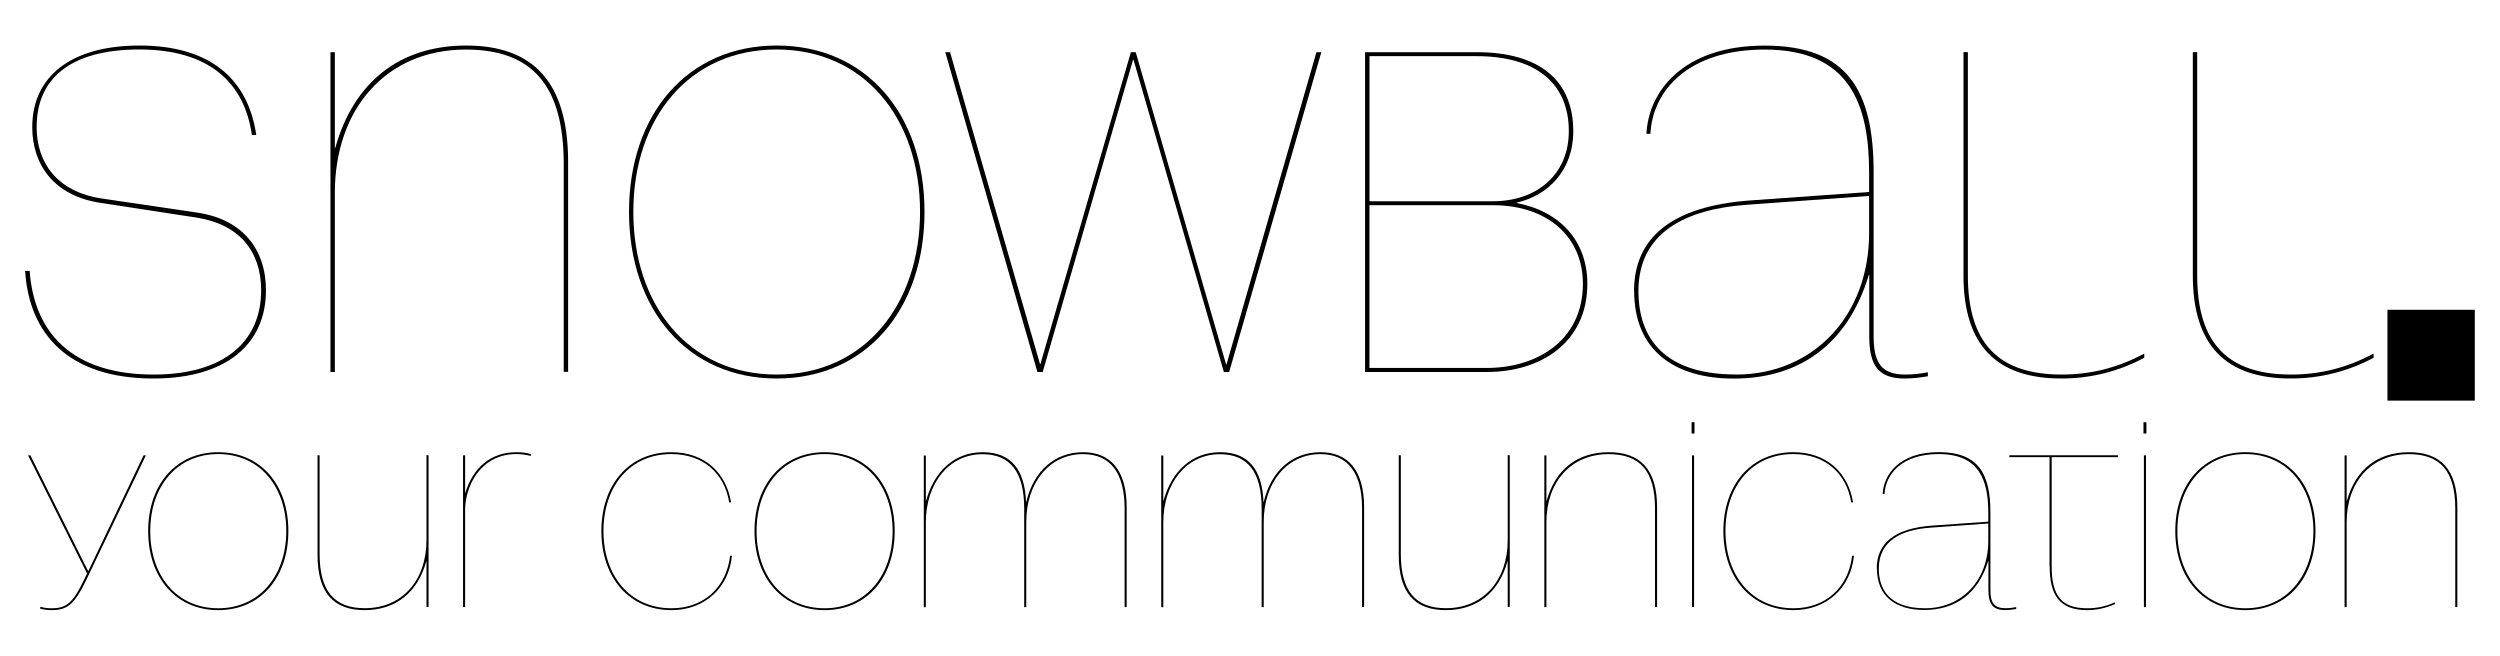
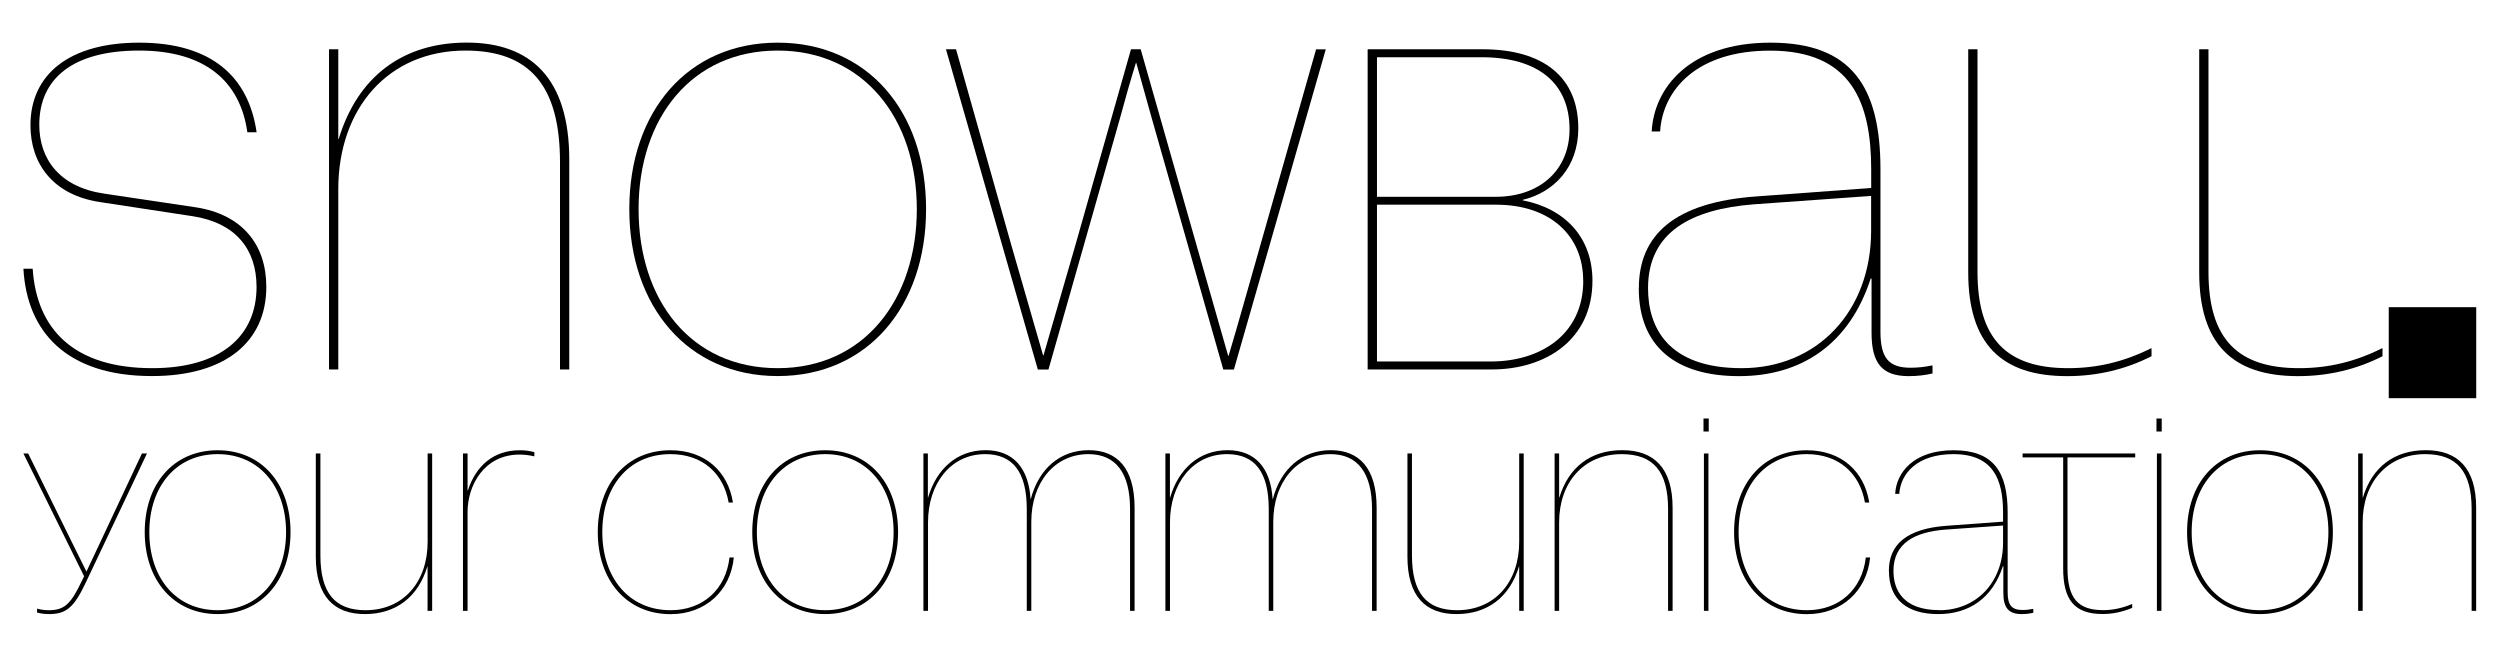
<svg xmlns="http://www.w3.org/2000/svg" id="Layer_1" version="1.1" viewBox="0 0 348.08 91.3">
-   <defs>
-     <style>
-       .st0 {
-         isolation: isolate;
-       }
-     </style>
-   </defs>
  <g>
-     <path d="M3.52,37.72h.61c.61,8.53,5.83,14.43,17.25,14.43,9.76,0,14.98-4.54,14.98-11.73,0-5.46-3.07-9.21-9.03-10.13l-13.26-2.03c-6.63-.98-9.58-5.4-9.58-10.56,0-7,5.34-11.36,14.92-11.36,10.13,0,15.17,4.91,16.27,12.46h-.61c-1.04-7.31-5.96-11.91-15.66-11.91s-14.31,4.11-14.31,10.81c0,4.85,2.76,9.03,9.15,9.95l13.26,1.96c6.2.92,9.52,5.04,9.52,10.81,0,7.49-5.53,12.28-15.66,12.28-11.85,0-17.32-6.2-17.87-14.98,0,0,.02,0,.02,0Z" />
-     <path d="M46.62,7.27v13.32h.06c2.58-9.21,9.03-14.25,18.24-14.25s14.18,4.97,14.18,16.21v29.23h-.61v-28.92c0-10.87-4.3-15.96-13.63-15.96-11.11,0-18.24,8.29-18.24,19.96v24.93h-.61V7.27s.61,0,.61,0Z" />
-     <path d="M87.58,29.49c0-13.63,8.17-23.15,20.57-23.15s20.57,9.52,20.57,23.15-8.17,23.21-20.57,23.21-20.57-9.58-20.57-23.21h0ZM128.1,29.49c0-12.96-7.74-22.6-19.96-22.6s-19.96,9.58-19.96,22.6,7.68,22.66,19.96,22.66,19.96-9.82,19.96-22.66h0Z" />
-     <path d="M131.6,7.27h.68l7.61,26.4,4.91,17.01h.06l4.91-16.95,7.68-26.46h.68l7.61,26.28,4.97,17.19h.06l4.91-17.07,7.61-26.4h.68l-12.83,44.52h-.74l-10.25-35.43-2.33-8.04h-.06l-2.33,8.04-10.25,35.43h-.74l-12.83-44.52h0Z" />
-     <path d="M190.06,7.27h15.6c8.6,0,13.39,3.87,13.39,10.99,0,5.53-3.56,8.96-7.86,9.95v.06c6.08,1.17,9.82,5.34,9.82,11.24,0,8.23-6.57,12.28-13.94,12.28h-17.01V7.27h0ZM218.43,18.26c0-6.69-4.61-10.44-12.83-10.44h-14.92v20.2h17.19c6.14,0,10.56-3.75,10.56-9.76ZM220.39,39.5c0-6.51-4.91-10.93-12.53-10.93h-17.19v22.66h16.33c7.06,0,13.39-3.87,13.39-11.73Z" />
-     <path d="M227.51,40.55c0-7.37,5.1-11.85,16.27-12.65l16.46-1.17v-2.7c0-9.52-2.7-17.13-14.55-17.13-10.68,0-15.6,5.77-15.9,11.73h-.55c.25-5.71,4.91-12.28,16.46-12.28s15.17,6.26,15.17,17.68v22.84c0,3.81,1.23,5.28,4.42,5.28,1.11,0,2.09-.12,3.07-.31h.06v.55c-1.04.18-2.09.31-3.25.31-3.56,0-4.91-1.72-4.91-5.89v-8.53h-.06c-2.95,9.76-9.76,14.43-18.79,14.43-8.41,0-13.88-4.05-13.88-12.16h-.02ZM241.7,52.15c10.81,0,18.54-8.23,18.54-19.71v-5.16l-17.01,1.23c-8.47.61-15.11,3.81-15.11,12.03,0,5.53,2.64,11.6,13.57,11.6h.01,0Z" />
-     <path d="M287.07,52.15c3.99,0,7.74-.92,11.42-2.89h.06v.55c-3.56,1.9-7.43,2.89-11.54,2.89-8.96,0-13.63-4.54-13.63-14.37V7.26h.61v31.07c0,9.58,4.36,13.82,13.08,13.82h0Z" />
-     <path d="M319,52.15c3.99,0,7.74-.92,11.42-2.89h.06v.55c-3.56,1.9-7.43,2.89-11.54,2.89-8.96,0-13.63-4.54-13.63-14.37V7.26h.61v31.07c0,9.58,4.36,13.82,13.08,13.82h0Z" />
-     <path d="M332.41,43.13h12.16v12.65h-12.16v-12.65Z" />
+     <path d="M5.16,85.29v-.54h.03c.57.15,1.06.21,1.63.21,2.09,0,3.02-.82,4.5-3.93l.39-.79L3.26,63.14h.66l6.44,13.06,1.66,3.35h.03l1.51-3.2,6.2-13.21h.7l-8.52,17.98c-1.63,3.45-2.72,4.38-5.08,4.38-.63,0-1.12-.06-1.69-.21Z" />
+     <path d="M20.15,74.08c0-6.68,3.99-11.39,10.15-11.39s10.15,4.71,10.15,11.39-4.02,11.42-10.15,11.42-10.15-4.74-10.15-11.42ZM39.83,74.08c0-6.23-3.66-10.85-9.52-10.85s-9.52,4.59-9.52,10.85,3.6,10.88,9.52,10.88,9.52-4.72,9.52-10.88Z" />
+     <path d="M59.53,85.05v-6.17h-.03c-1.3,4.29-4.41,6.62-8.7,6.62s-6.83-2.45-6.83-8.01v-14.35h.64v14.17c0,5.23,1.99,7.65,6.29,7.65,5.26,0,8.64-3.93,8.64-9.52v-12.3h.63v21.91h-.63Z" />
+     <path d="M64.46,63.14h.64v5.17h.03c1.12-3.42,3.54-5.62,7.25-5.62.73,0,1.42.09,2.02.27v.57h-.06c-.63-.15-1.3-.24-1.99-.24-4.99,0-7.25,4.35-7.25,7.98v13.78h-.64v-21.91Z" />
+     <path d="M83.23,74.08c0-6.68,3.99-11.39,10.12-11.39,4.8,0,8.01,2.93,8.7,7.28h-.6c-.7-4.05-3.63-6.74-8.1-6.74-5.89,0-9.49,4.59-9.49,10.85s3.6,10.88,9.52,10.88c4.5,0,7.68-2.9,8.19-7.34h.6c-.45,4.65-3.96,7.89-8.79,7.89-6.16,0-10.15-4.74-10.15-11.42Z" />
+     <path d="M104.74,74.08c0-6.68,3.99-11.39,10.15-11.39s10.15,4.71,10.15,11.39-4.02,11.42-10.15,11.42-10.15-4.74-10.15-11.42ZM124.42,74.08c0-6.23-3.66-10.85-9.52-10.85s-9.52,4.59-9.52,10.85,3.6,10.88,9.52,10.88,9.52-4.72,9.52-10.88Z" />
+     <path d="M129.19,63.14v6.13h.03c1.15-3.93,3.99-6.59,8.01-6.59,3.81,0,5.98,2.45,6.26,6.8h.03c1.12-4.26,4.11-6.8,8.07-6.8s6.38,2.51,6.38,8.01v14.36h-.63v-14.17c0-4.99-1.96-7.65-5.8-7.65-4.68,0-7.95,3.93-7.95,9.43v12.39h-.63v-14.17c0-5.17-1.96-7.65-5.8-7.65-4.81,0-7.95,4.14-7.95,9.49v12.33h-.64v-21.91h.64Z" />
+     <path d="M162.89,63.14v6.13h.03c1.15-3.93,3.99-6.59,8.01-6.59,3.81,0,5.98,2.45,6.26,6.8h.03c1.12-4.26,4.11-6.8,8.07-6.8s6.38,2.51,6.38,8.01v14.36h-.64v-14.17c0-4.99-1.96-7.65-5.8-7.65-4.68,0-7.95,3.93-7.95,9.43v12.39h-.63v-14.17c0-5.17-1.96-7.65-5.8-7.65-4.81,0-7.95,4.14-7.95,9.49v12.33h-.64v-21.91h.64Z" />
+     <path d="M211.52,85.05v-6.17h-.03c-1.3,4.29-4.41,6.62-8.7,6.62s-6.83-2.45-6.83-8.01v-14.35h.63v14.17c0,5.23,2,7.65,6.29,7.65,5.26,0,8.64-3.93,8.64-9.52v-12.3h.63v21.91h-.63Z" />
+     <path d="M217.08,63.14v6.13h.03c1.3-4.26,4.38-6.59,8.76-6.59s7.01,2.45,7.01,8.01v14.36h-.63v-14.17c0-5.2-2.02-7.65-6.47-7.65-5.29,0-8.7,3.96-8.7,9.49v12.33h-.63v-21.91h.63Z" />
+     <path d="M237.18,58.27h.73v1.81h-.73v-1.81ZM237.24,63.14h.63v21.91h-.63v-21.91Z" />
+     <path d="M241.44,74.08c0-6.68,3.99-11.39,10.12-11.39,4.81,0,8.01,2.93,8.7,7.28h-.6c-.7-4.05-3.63-6.74-8.1-6.74-5.89,0-9.49,4.59-9.49,10.85s3.6,10.88,9.52,10.88c4.5,0,7.68-2.9,8.19-7.34h.6c-.45,4.65-3.96,7.89-8.79,7.89-6.17,0-10.15-4.74-10.15-11.42Z" />
+     <path d="M262.99,79.49c0-3.63,2.42-5.89,8.1-6.29l7.8-.57v-1.27c0-4.59-1.36-8.13-6.92-8.13-4.99,0-7.34,2.66-7.53,5.53h-.57c.15-2.96,2.57-6.07,8.13-6.07s7.53,3.02,7.53,8.67v11.09c0,1.78.54,2.48,2.06,2.48.54,0,1-.06,1.45-.15h.06v.54c-.54.12-1.06.18-1.63.18-1.81,0-2.54-.88-2.54-2.96v-3.72h-.06c-1.45,4.47-4.71,6.68-9.01,6.68s-6.86-2-6.86-6.01ZM270.03,84.96c5.17,0,8.86-3.9,8.86-9.4v-2.39l-8.04.57c-4.23.33-7.22,1.87-7.22,5.74,0,2.66,1.33,5.47,6.41,5.47Z" />
+     <path d="M287.26,79.15v-15.47h-5.65v-.54h15.68v.54h-9.43v15.41c0,4.2,1.45,5.86,4.96,5.86,1.42,0,2.72-.3,4.02-.85h.03v.54c-1.48.6-2.75.85-4.14.85-4.02,0-5.47-2.12-5.47-6.35Z" />
+     <path d="M300.25,58.27h.73v1.81h-.73v-1.81ZM300.31,63.14h.63v21.91h-.63v-21.91Z" />
+     <path d="M304.51,74.08c0-6.68,3.99-11.39,10.15-11.39s10.15,4.71,10.15,11.39-4.02,11.42-10.15,11.42-10.15-4.74-10.15-11.42ZM324.19,74.08c0-6.23-3.66-10.85-9.52-10.85s-9.52,4.59-9.52,10.85,3.6,10.88,9.52,10.88,9.52-4.72,9.52-10.88Z" />
+     <path d="M328.96,63.14v6.13h.03c1.3-4.26,4.38-6.59,8.76-6.59s7.01,2.45,7.01,8.01v14.36h-.63v-14.17c0-5.2-2.02-7.65-6.47-7.65-5.29,0-8.7,3.96-8.7,9.49v12.33h-.63v-21.91h.63Z" />
  </g>
-   <g class="st0">
-     <g class="st0">
-       <path d="M5.6,84.75v-.26h.03c.58.15,1.02.2,1.57.2,2.1,0,3-.82,4.54-4.05l.38-.79L3.91,63.4h.32l6.35,12.73,1.69,3.38h.03l1.54-3.23,6.15-12.88h.32l-8.27,17.3c-1.63,3.38-2.62,4.25-4.84,4.25-.58,0-1.05-.06-1.6-.2Z" />
-       <path d="M20.63,73.94c0-6.47,3.87-10.98,9.76-10.98s9.76,4.52,9.76,10.98-3.87,11.01-9.76,11.01-9.76-4.54-9.76-11.01ZM39.86,73.94c0-6.15-3.67-10.72-9.47-10.72s-9.47,4.54-9.47,10.72,3.64,10.75,9.47,10.75,9.47-4.66,9.47-10.75Z" />
-       <path d="M59.38,84.51v-6.35h-.03c-1.22,4.4-4.31,6.79-8.59,6.79s-6.55-2.36-6.55-7.69v-13.87h.29v13.72c0,5.16,2.01,7.57,6.29,7.57,5.24,0,8.59-3.93,8.59-9.47v-11.83h.29v21.12h-.29Z" />
-       <path d="M64.47,63.4h.29v5.21h.03c1.05-3.41,3.44-5.65,7.14-5.65.73,0,1.4.09,1.98.26v.26h-.03c-.64-.17-1.31-.26-2.01-.26-4.95,0-7.11,4.46-7.11,7.78v13.52h-.29v-21.12Z" />
-       <path d="M83.73,73.94c0-6.47,3.87-10.98,9.73-10.98,4.6,0,7.63,2.8,8.33,6.99h-.26c-.67-4.05-3.61-6.73-8.07-6.73-5.8,0-9.44,4.54-9.44,10.72s3.64,10.75,9.47,10.75c4.49,0,7.66-2.91,8.16-7.31h.26c-.44,4.46-3.79,7.57-8.42,7.57-5.88,0-9.76-4.54-9.76-11.01Z" />
-       <path d="M105.05,73.94c0-6.47,3.87-10.98,9.76-10.98s9.76,4.52,9.76,10.98-3.87,11.01-9.76,11.01-9.76-4.54-9.76-11.01ZM124.28,73.94c0-6.15-3.67-10.72-9.47-10.72s-9.47,4.54-9.47,10.72,3.64,10.75,9.47,10.75,9.47-4.66,9.47-10.75Z" />
-       <path d="M128.91,63.4v6.32h.03c1.11-4.05,3.9-6.76,7.89-6.76s5.85,2.48,6.03,6.93h.03c1.02-4.34,3.99-6.93,7.92-6.93,3.73,0,6.06,2.42,6.06,7.69v13.87h-.29v-13.72c0-4.92-1.95-7.57-5.8-7.57-4.63,0-7.89,3.93-7.89,9.44v11.86h-.29v-13.72c0-5.1-1.95-7.57-5.8-7.57-4.78,0-7.89,4.17-7.89,9.47v11.83h-.29v-21.12h.29Z" />
-       <path d="M161.97,63.4v6.32h.03c1.11-4.05,3.9-6.76,7.89-6.76s5.85,2.48,6.03,6.93h.03c1.02-4.34,3.99-6.93,7.92-6.93,3.73,0,6.06,2.42,6.06,7.69v13.87h-.29v-13.72c0-4.92-1.95-7.57-5.8-7.57-4.63,0-7.89,3.93-7.89,9.44v11.86h-.29v-13.72c0-5.1-1.95-7.57-5.8-7.57-4.78,0-7.89,4.17-7.89,9.47v11.83h-.29v-21.12h.29Z" />
-       <path d="M209.92,84.51v-6.35h-.03c-1.22,4.4-4.31,6.79-8.59,6.79s-6.55-2.36-6.55-7.69v-13.87h.29v13.72c0,5.16,2.01,7.57,6.29,7.57,5.24,0,8.59-3.93,8.59-9.47v-11.83h.29v21.12h-.29Z" />
-       <path d="M215.31,63.4v6.32h.03c1.22-4.37,4.28-6.76,8.65-6.76s6.73,2.36,6.73,7.69v13.87h-.29v-13.72c0-5.16-2.04-7.57-6.47-7.57-5.27,0-8.65,3.93-8.65,9.47v11.83h-.29v-21.12h.29Z" />
-       <path d="M235.52,58.79h.41v1.57h-.41v-1.57ZM235.58,63.4h.29v21.12h-.29v-21.12Z" />
-       <path d="M239.95,73.94c0-6.47,3.87-10.98,9.73-10.98,4.6,0,7.63,2.8,8.33,6.99h-.26c-.67-4.05-3.61-6.73-8.07-6.73-5.8,0-9.44,4.54-9.44,10.72s3.64,10.75,9.47,10.75c4.49,0,7.66-2.91,8.16-7.31h.26c-.44,4.46-3.79,7.57-8.42,7.57-5.88,0-9.76-4.54-9.76-11.01Z" />
-       <path d="M261.3,79.18c0-3.5,2.42-5.62,7.72-6l7.81-.55v-1.28c0-4.52-1.28-8.13-6.9-8.13-5.07,0-7.4,2.74-7.54,5.56h-.26c.12-2.71,2.33-5.83,7.81-5.83s7.19,2.97,7.19,8.39v10.84c0,1.81.58,2.5,2.1,2.5.52,0,.99-.06,1.46-.15h.03v.26c-.5.09-.99.15-1.54.15-1.69,0-2.33-.82-2.33-2.8v-4.05h-.03c-1.4,4.63-4.63,6.84-8.91,6.84-3.99,0-6.58-1.92-6.58-5.77ZM268.03,84.69c5.13,0,8.8-3.9,8.8-9.35v-2.45l-8.07.58c-4.02.29-7.17,1.81-7.17,5.71,0,2.62,1.25,5.51,6.44,5.51Z" />
-       <path d="M285.36,78.86v-15.21h-5.59v-.26h15.12v.26h-9.23v15.21c0,4.17,1.43,5.83,4.95,5.83,1.37,0,2.59-.26,3.82-.82h.03v.26c-1.43.58-2.59.82-3.87.82-3.84,0-5.21-2.1-5.21-6.09Z" />
-       <path d="M298.44,58.79h.41v1.57h-.41v-1.57ZM298.5,63.4h.29v21.12h-.29v-21.12Z" />
-       <path d="M302.87,73.94c0-6.47,3.87-10.98,9.76-10.98s9.76,4.52,9.76,10.98-3.87,11.01-9.76,11.01-9.76-4.54-9.76-11.01ZM322.1,73.94c0-6.15-3.67-10.72-9.47-10.72s-9.47,4.54-9.47,10.72,3.64,10.75,9.47,10.75,9.47-4.66,9.47-10.75Z" />
-       <path d="M326.73,63.4v6.32h.03c1.22-4.37,4.28-6.76,8.65-6.76s6.73,2.36,6.73,7.69v13.87h-.29v-13.72c0-5.16-2.04-7.57-6.47-7.57-5.27,0-8.65,3.93-8.65,9.47v11.83h-.29v-21.12h.29Z" />
-     </g>
+   <g>
+     <path d="M3.26,37.42h1.29c.55,8.36,5.66,13.84,16.66,13.84,9.41,0,14.51-4.37,14.51-11.31,0-5.29-2.95-8.92-8.85-9.84l-12.91-1.97c-6.64-.98-9.72-5.41-9.72-10.7,0-7.13,5.47-11.5,15.13-11.5,10.15,0,15.25,4.8,16.36,12.48h-1.29c-.98-7.01-5.78-11.38-15.07-11.38s-13.9,3.94-13.9,10.33c0,4.73,2.77,8.67,9.04,9.59l12.79,1.91c6.33.98,9.78,5.1,9.78,11.07,0,7.62-5.66,12.42-15.93,12.42-11.87,0-17.4-6.15-17.89-14.94Z" />
+     <path d="M47.1,6.86v12.48h.06c2.64-8.67,8.92-13.41,17.83-13.41s14.27,4.98,14.27,16.3v29.21h-1.29v-28.84c0-10.58-4.12-15.56-13.16-15.56-10.76,0-17.71,8.06-17.71,19.31v25.09h-1.29V6.86h1.29Z" />
+     <path d="M87.62,29.12c0-13.59,8.12-23.18,20.66-23.18s20.66,9.59,20.66,23.18-8.18,23.24-20.66,23.24-20.66-9.65-20.66-23.24ZM127.65,29.12c0-12.67-7.44-22.08-19.37-22.08s-19.37,9.35-19.37,22.08,7.32,22.14,19.37,22.14,19.37-9.59,19.37-22.14Z" />
+     <path d="M131.7,6.86h1.41l7.69,27.24,4.43,15.37h.06l4.43-15.31,7.75-27.3h1.35l7.75,27.18,4.43,15.5h.06c1.54-5.17,2.95-10.27,4.43-15.43l7.75-27.24h1.35l-12.79,44.58h-1.48l-9.96-34.99-2.15-7.69h-.06c-.8,2.58-1.6,5.41-2.21,7.69l-9.96,34.99h-1.48l-12.79-44.58Z" />
+     <path d="M190.42,6.86h15.99c8.55,0,13.34,3.94,13.34,11.01,0,5.47-3.44,8.92-7.75,9.96v.06c6.03,1.17,9.72,5.29,9.72,11.19,0,8.18-6.46,12.36-14.02,12.36h-17.28V6.86ZM218.53,17.99c0-6.4-4.37-10.02-12.24-10.02h-14.57v19.43h16.54c6.03,0,10.27-3.63,10.27-9.41ZM220.43,39.08c0-6.33-4.67-10.58-12.11-10.58h-16.6v21.83h15.87c6.83,0,12.85-3.69,12.85-11.25Z" />
+     <path d="M228.18,40.13c0-7.38,4.92-11.99,16.48-12.79l15.87-1.17v-2.58c0-9.35-2.77-16.54-14.08-16.54-10.15,0-14.94,5.41-15.31,11.25h-1.17c.31-6.03,5.23-12.36,16.54-12.36s15.31,6.15,15.31,17.65v22.57c0,3.63,1.11,5.04,4.18,5.04,1.11,0,2.03-.12,2.95-.31h.12v1.11c-1.11.25-2.15.37-3.32.37-3.69,0-5.17-1.78-5.17-6.03v-7.56h-.12c-2.95,9.1-9.59,13.59-18.33,13.59s-13.96-4.06-13.96-12.24ZM242.5,51.26c10.52,0,18.02-7.93,18.02-19.12v-4.86l-16.36,1.17c-8.61.68-14.7,3.81-14.7,11.68,0,5.41,2.71,11.13,13.04,11.13Z" />
+     <path d="M287.94,51.26c4,0,7.75-.86,11.56-2.77h.06v1.11c-3.63,1.84-7.56,2.77-11.75,2.77-9.16,0-13.77-4.49-13.77-14.45V6.86h1.29v30.99c0,9.35,4.06,13.41,12.61,13.41Z" />
+     <path d="M320.1,51.26c4,0,7.75-.86,11.56-2.77h.06v1.11c-3.63,1.84-7.56,2.77-11.75,2.77-9.16,0-13.77-4.49-13.77-14.45V6.86h1.29v30.99c0,9.35,4.06,13.41,12.61,13.41Z" />
+     <path d="M332.59,42.77h12.18v12.67h-12.18v-12.67Z" />
  </g>
</svg>
